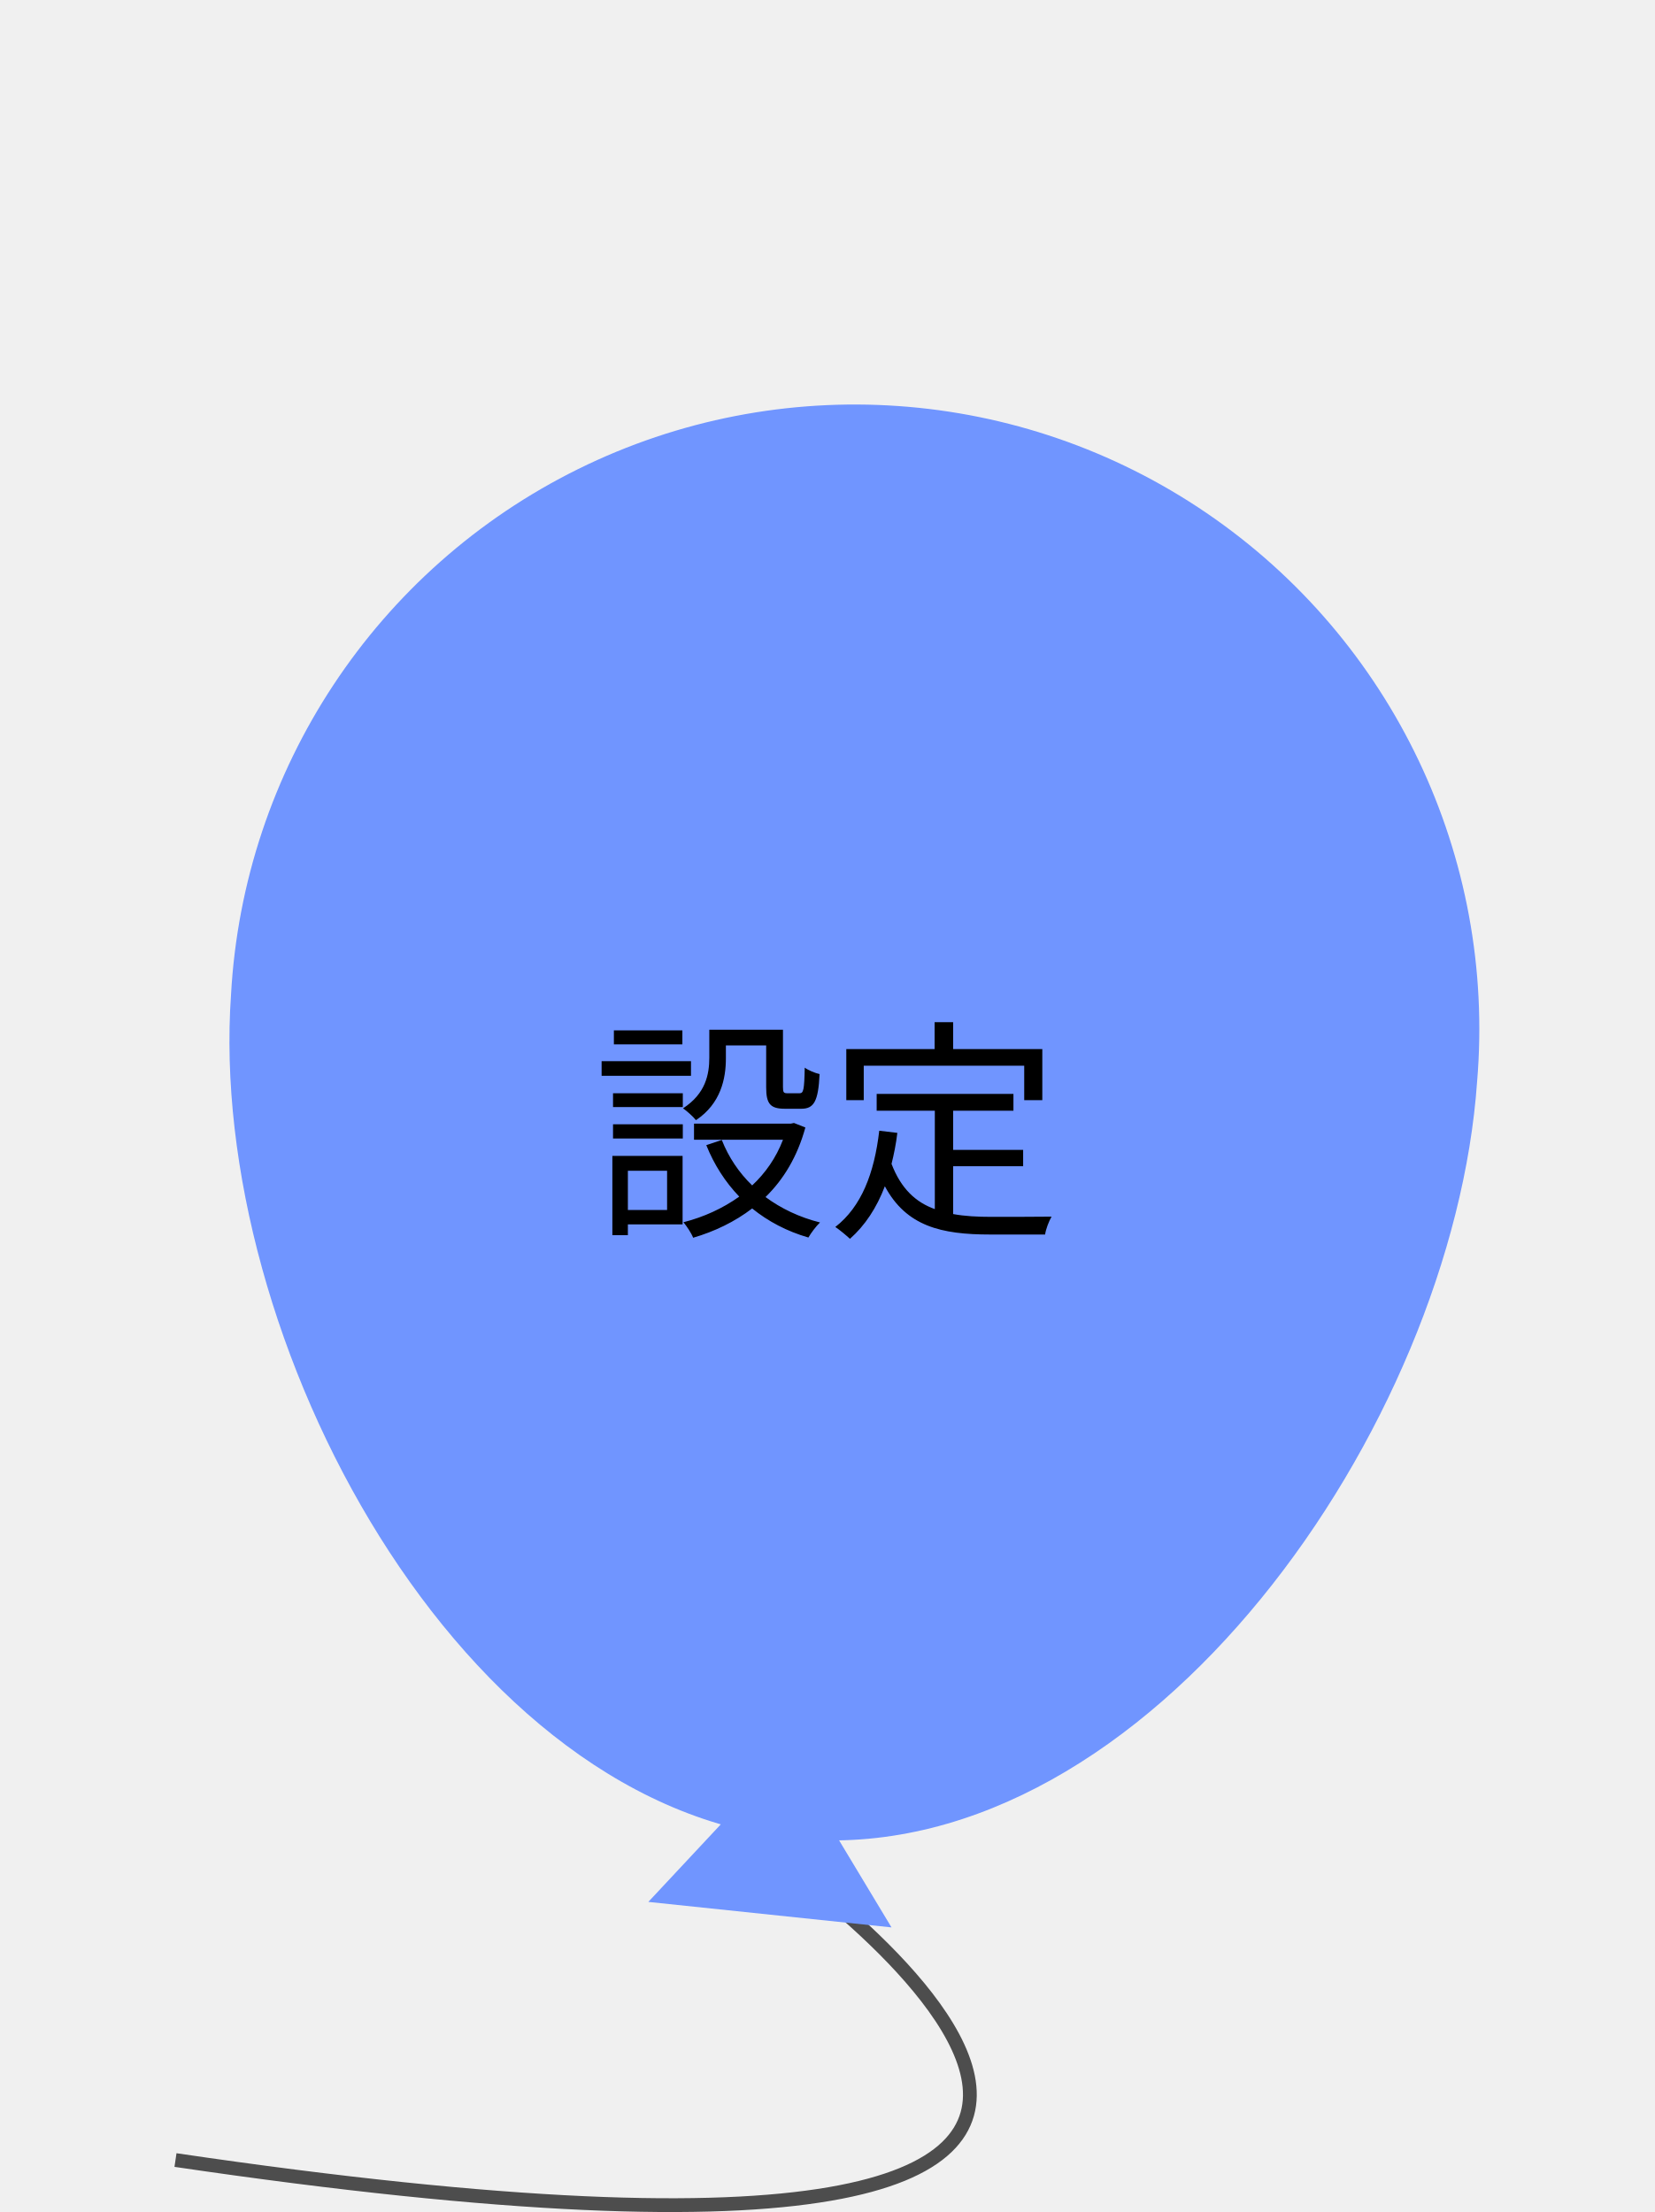
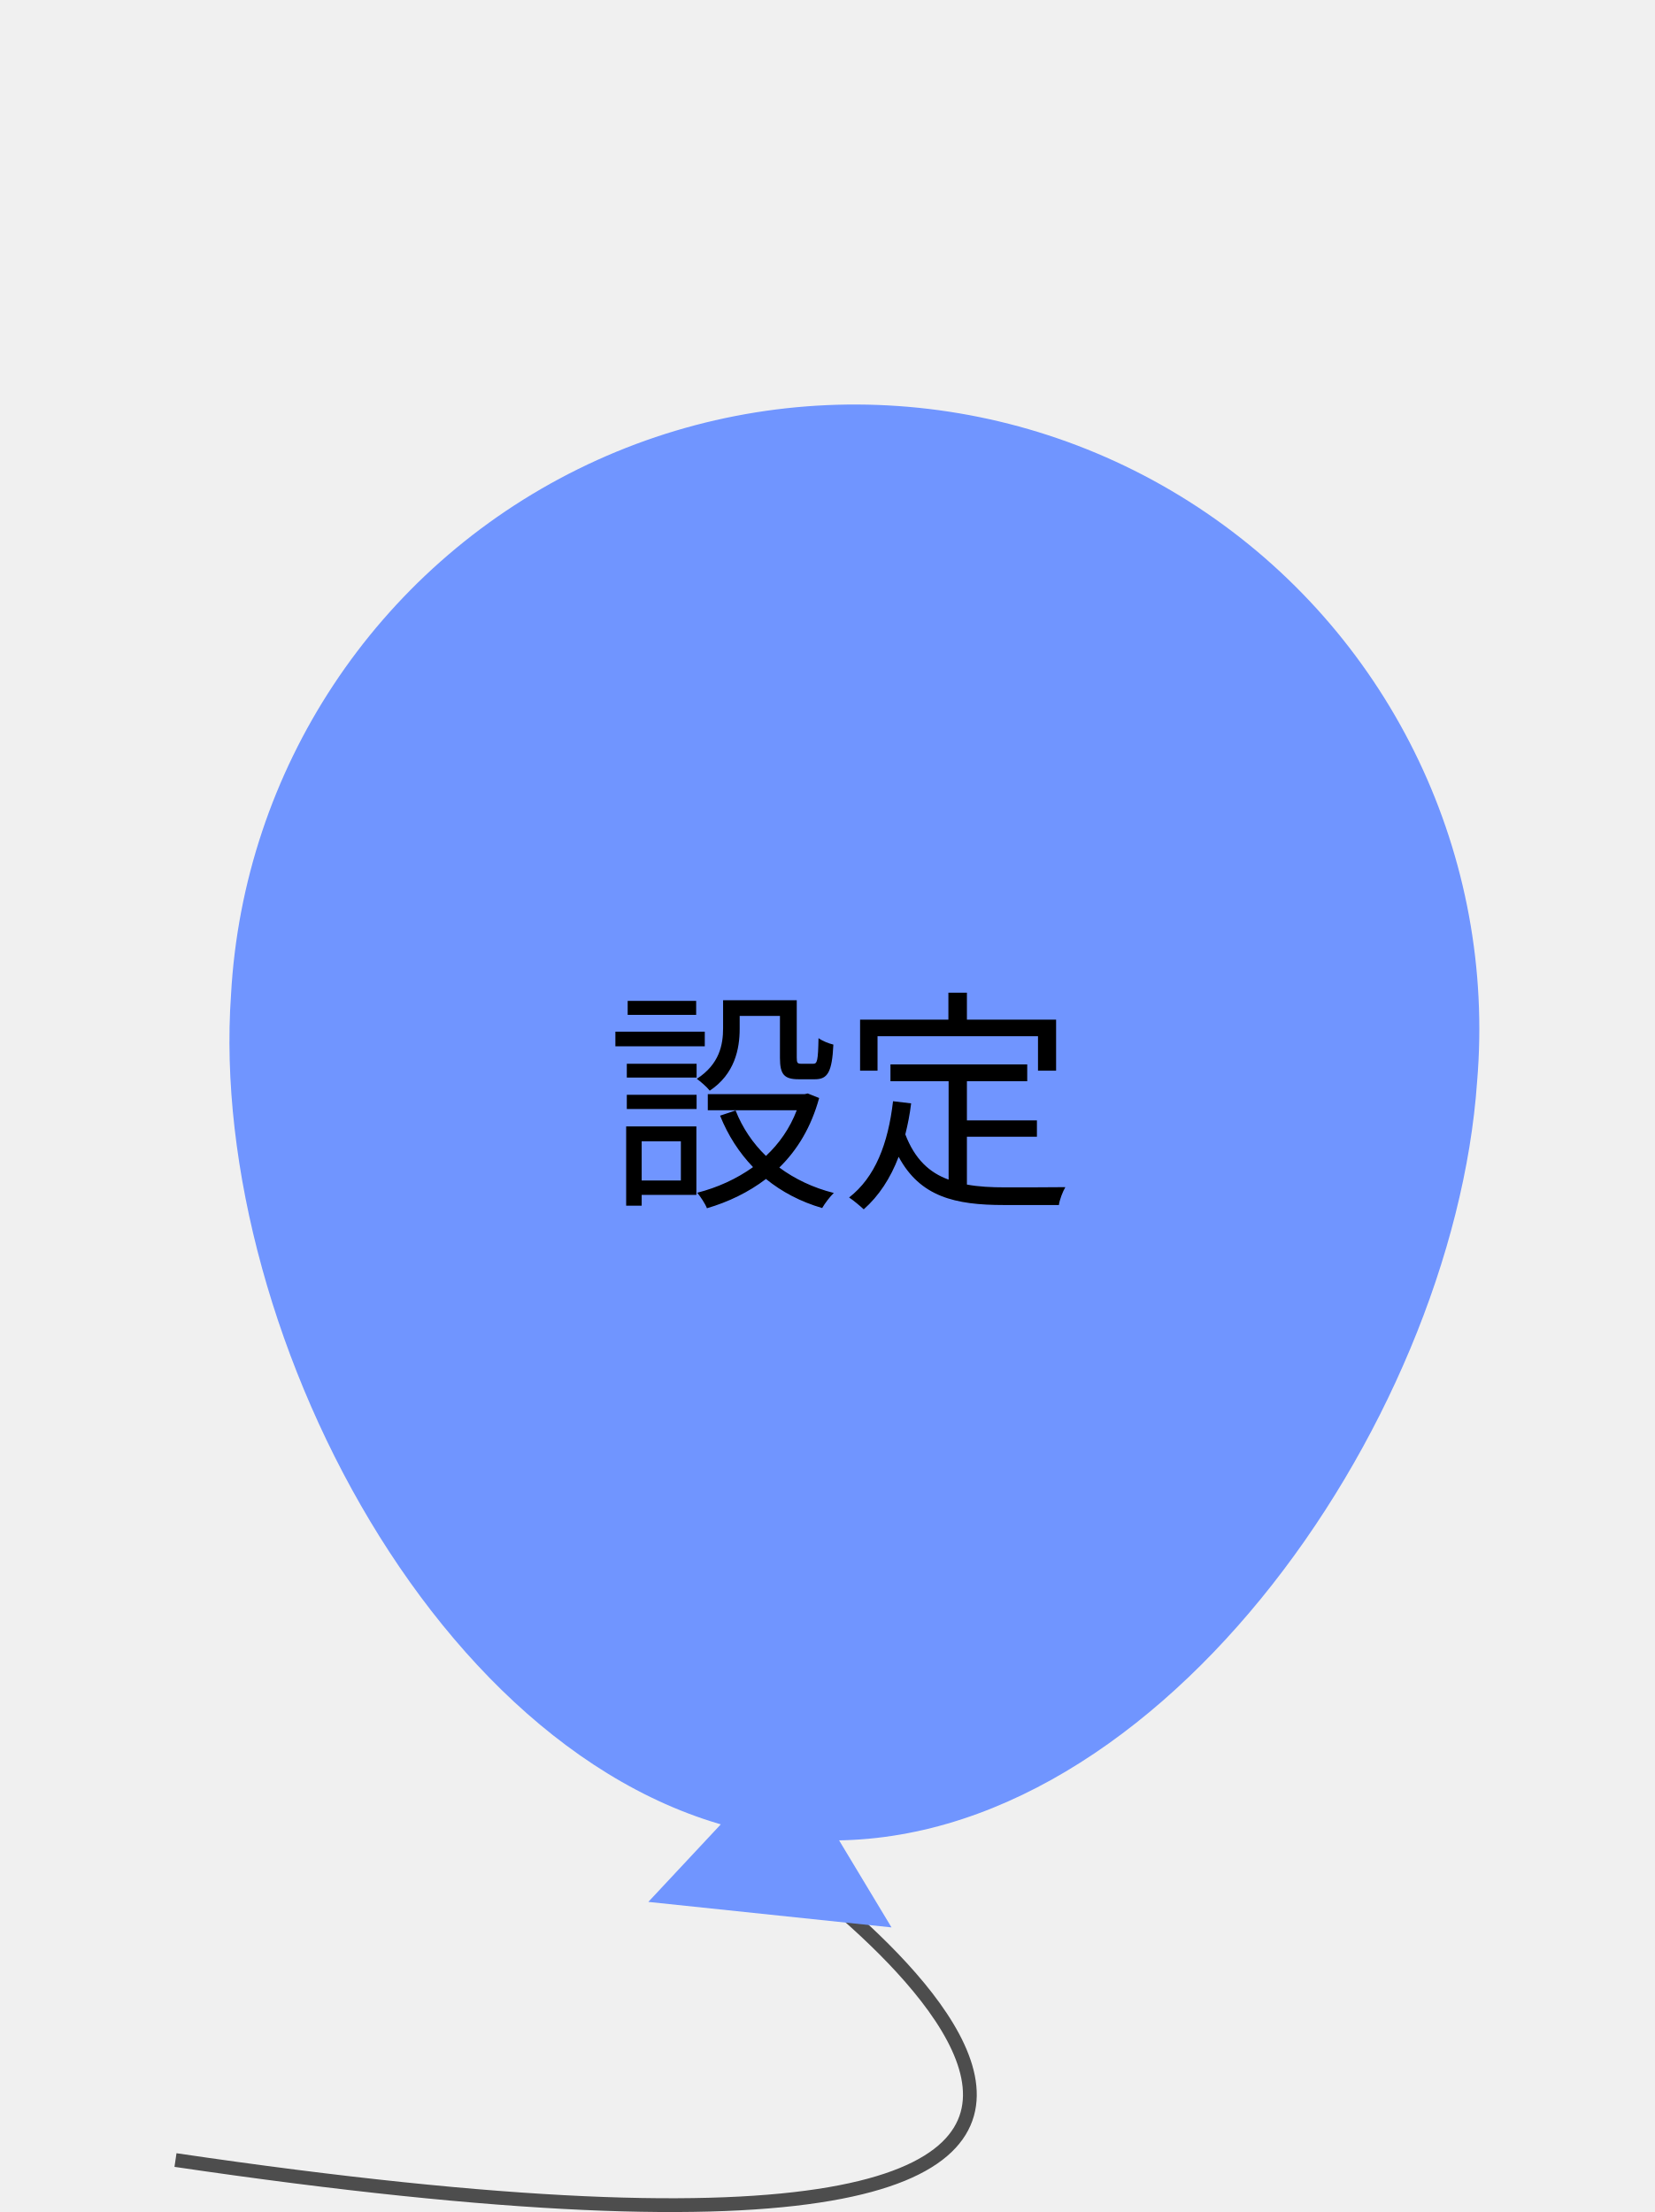
<svg xmlns="http://www.w3.org/2000/svg" viewBox="0 0 120 160.5">
  <defs>
-     <style>.cls-1{fill:none;stroke:#4d4d4d;stroke-miterlimit:10;}.cls-2{fill:#7095ff;}.cls-3{font-size:17px;font-family:HiraKakuProN-W3-83pv-RKSJ-H, Hiragino Kaku Gothic ProN;}.cls-4{fill:#fff;opacity:0;}</style>
+     <style>.cls-1{fill:#fff;opacity:0;}.cls-2{fill:none;stroke:#4d4d4d;stroke-miterlimit:10;}.cls-3{fill:#7095ff;}.cls-4{font-size:17px;font-family:HiraKakuProN-W3-83pv-RKSJ-H, Hiragino Kaku Gothic ProN;}</style>
  </defs>
  <g id="レイヤー_2" data-name="レイヤー 2">
    <g id="レイヤー_1-2" data-name="レイヤー 1">
-       <path class="cls-1" d="M55.12,133.94s54.4,37.07-42.39,22.79" />
-       <path class="cls-2" d="M107.15,78.47c-1.74,25-23.82,56.76-48.78,55S15,97.11,16.76,72.15a45.31,45.31,0,1,1,90.39,6.32Z" />
-       <polygon class="cls-2" points="57.08 127.24 47.03 138 64.67 139.85 57.08 127.24" />
-       <text class="cls-3" transform="translate(43 88.45)">設定</text>
-       <rect class="cls-4" width="120" height="160" />
+       <rect class="cls-1" width="120" height="160" />
+       <path class="cls-2" d="M55.12,133.94s54.4,37.07-42.39,22.79" />
+       <path class="cls-3" d="M107.15,78.47c-1.74,25-23.82,56.76-48.78,55S15,97.11,16.76,72.15a45.31,45.31,0,1,1,90.39,6.32Z" />
+       <polygon class="cls-3" points="57.08 127.24 47.03 138 64.67 139.85 57.08 127.24" />
+       <text class="cls-4" transform="translate(44 86.31)">設定</text>
    </g>
  </g>
</svg>
